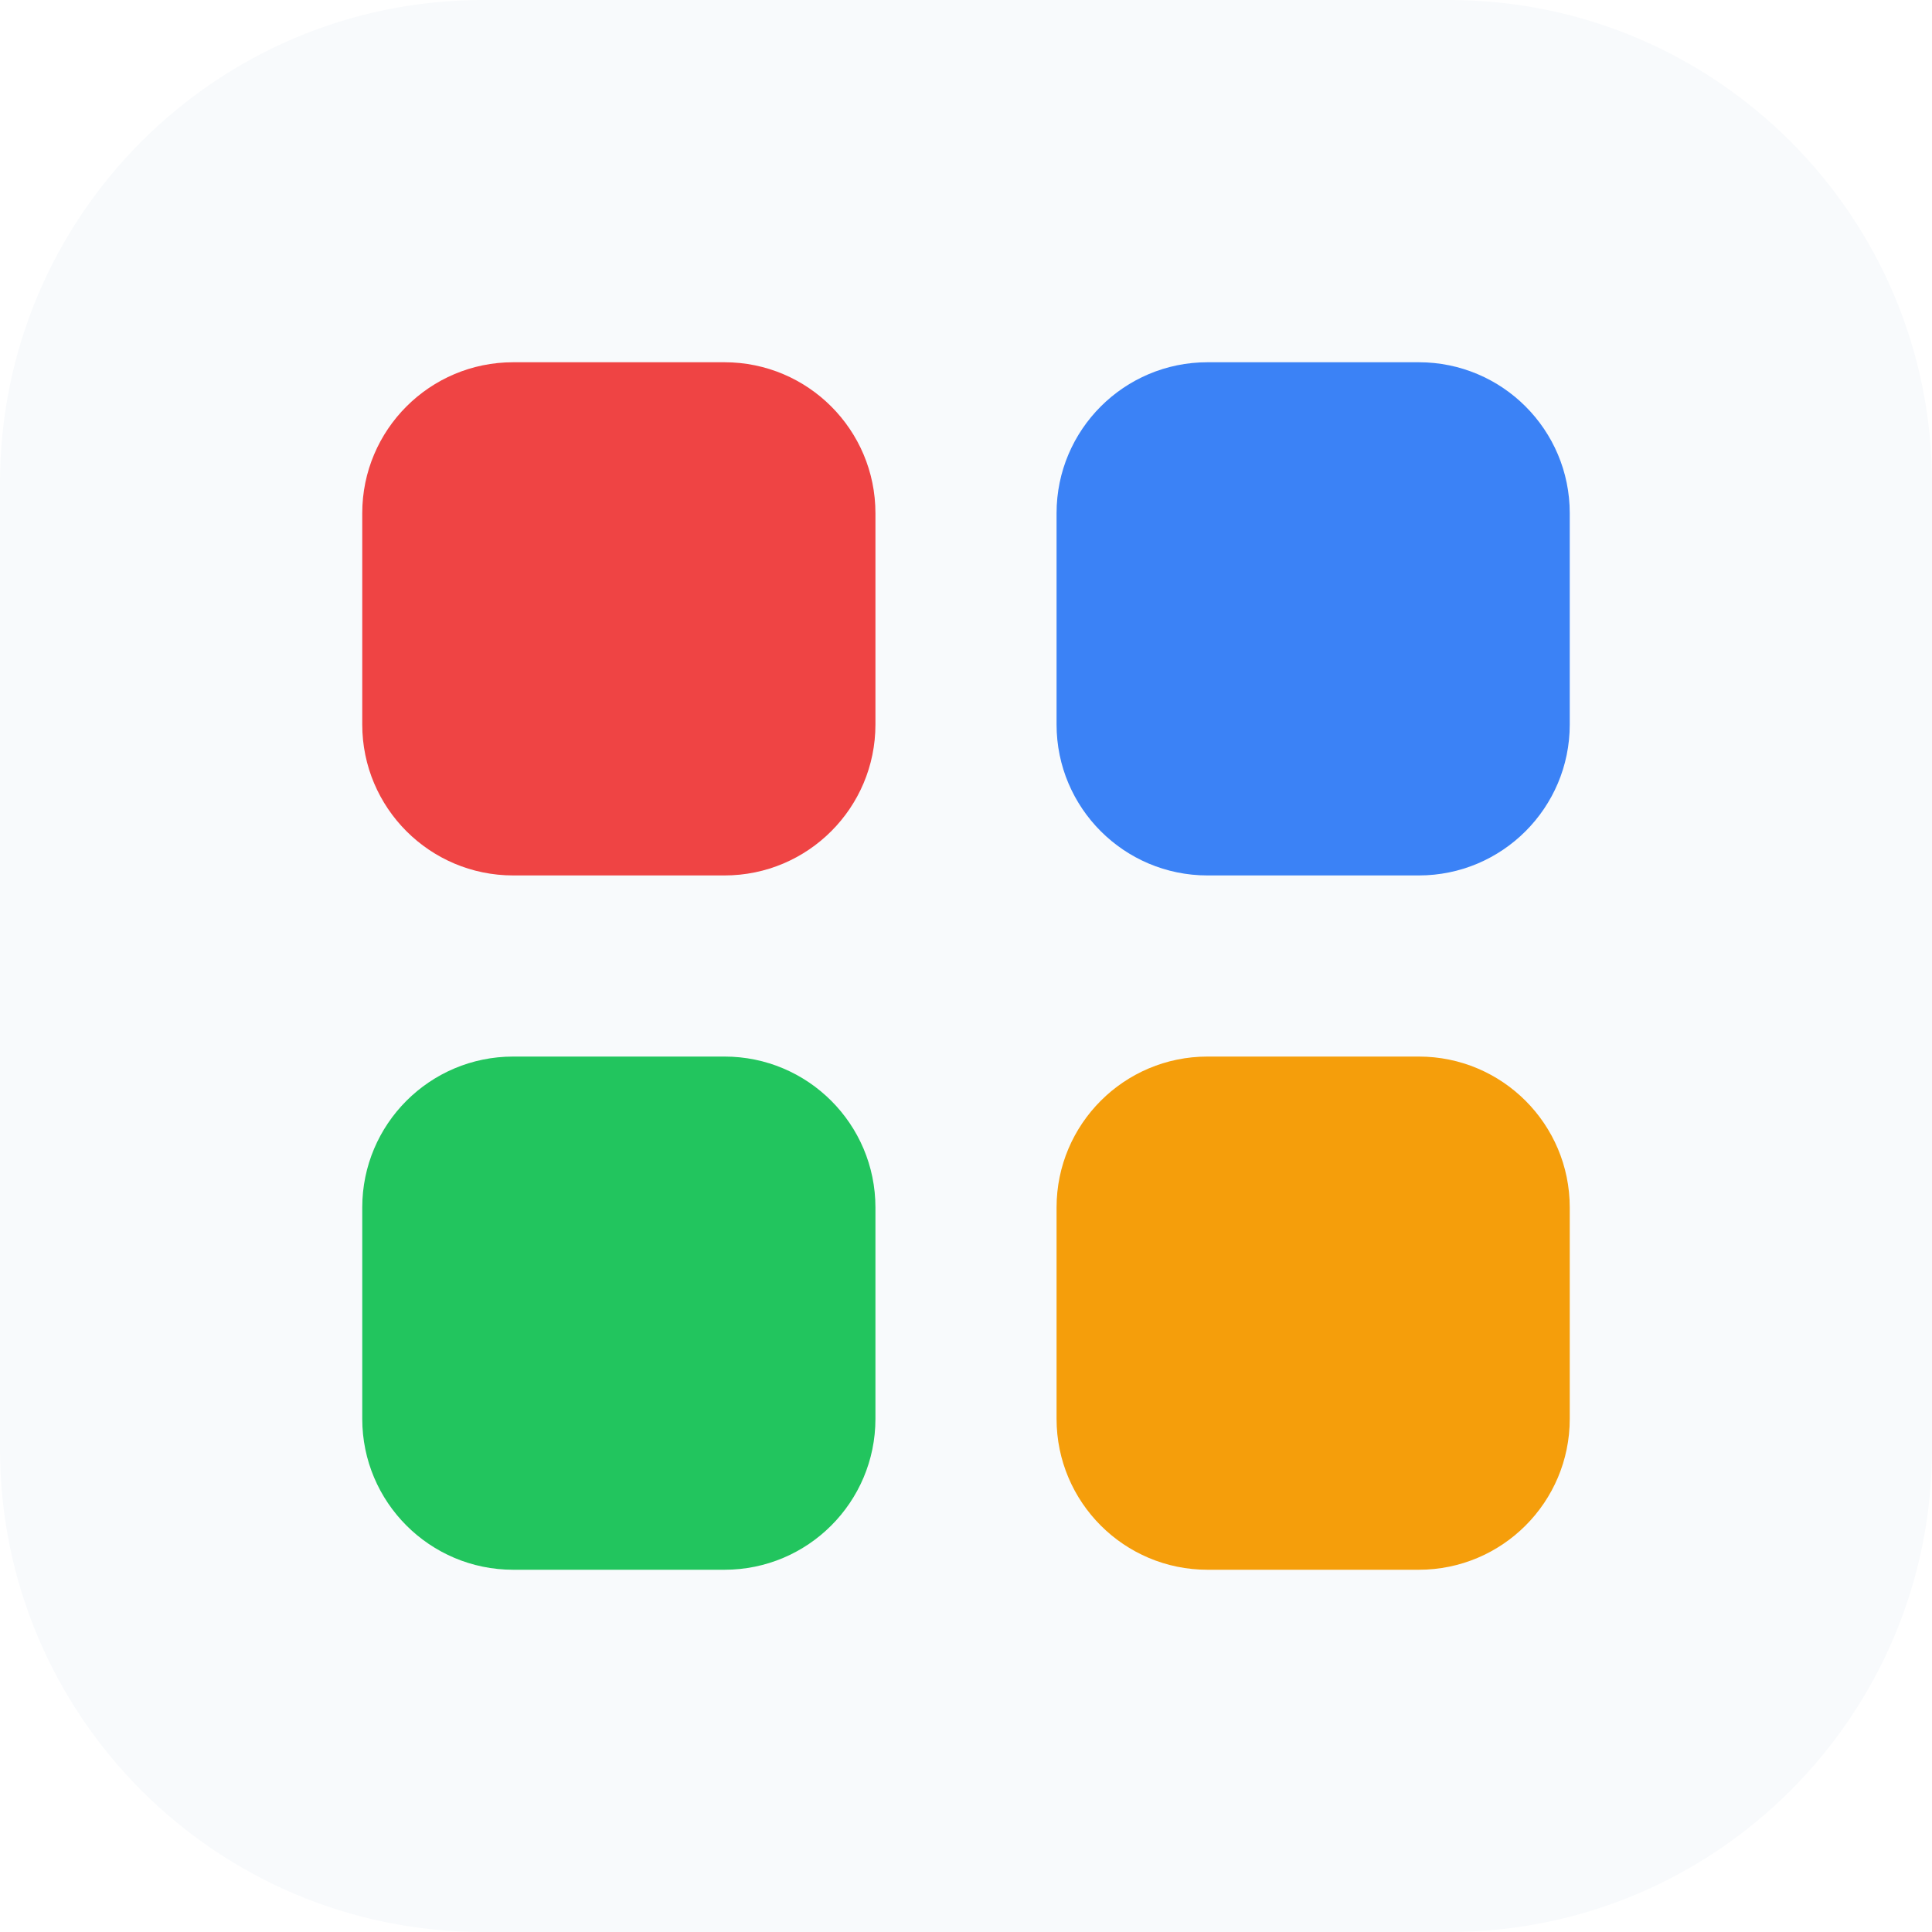
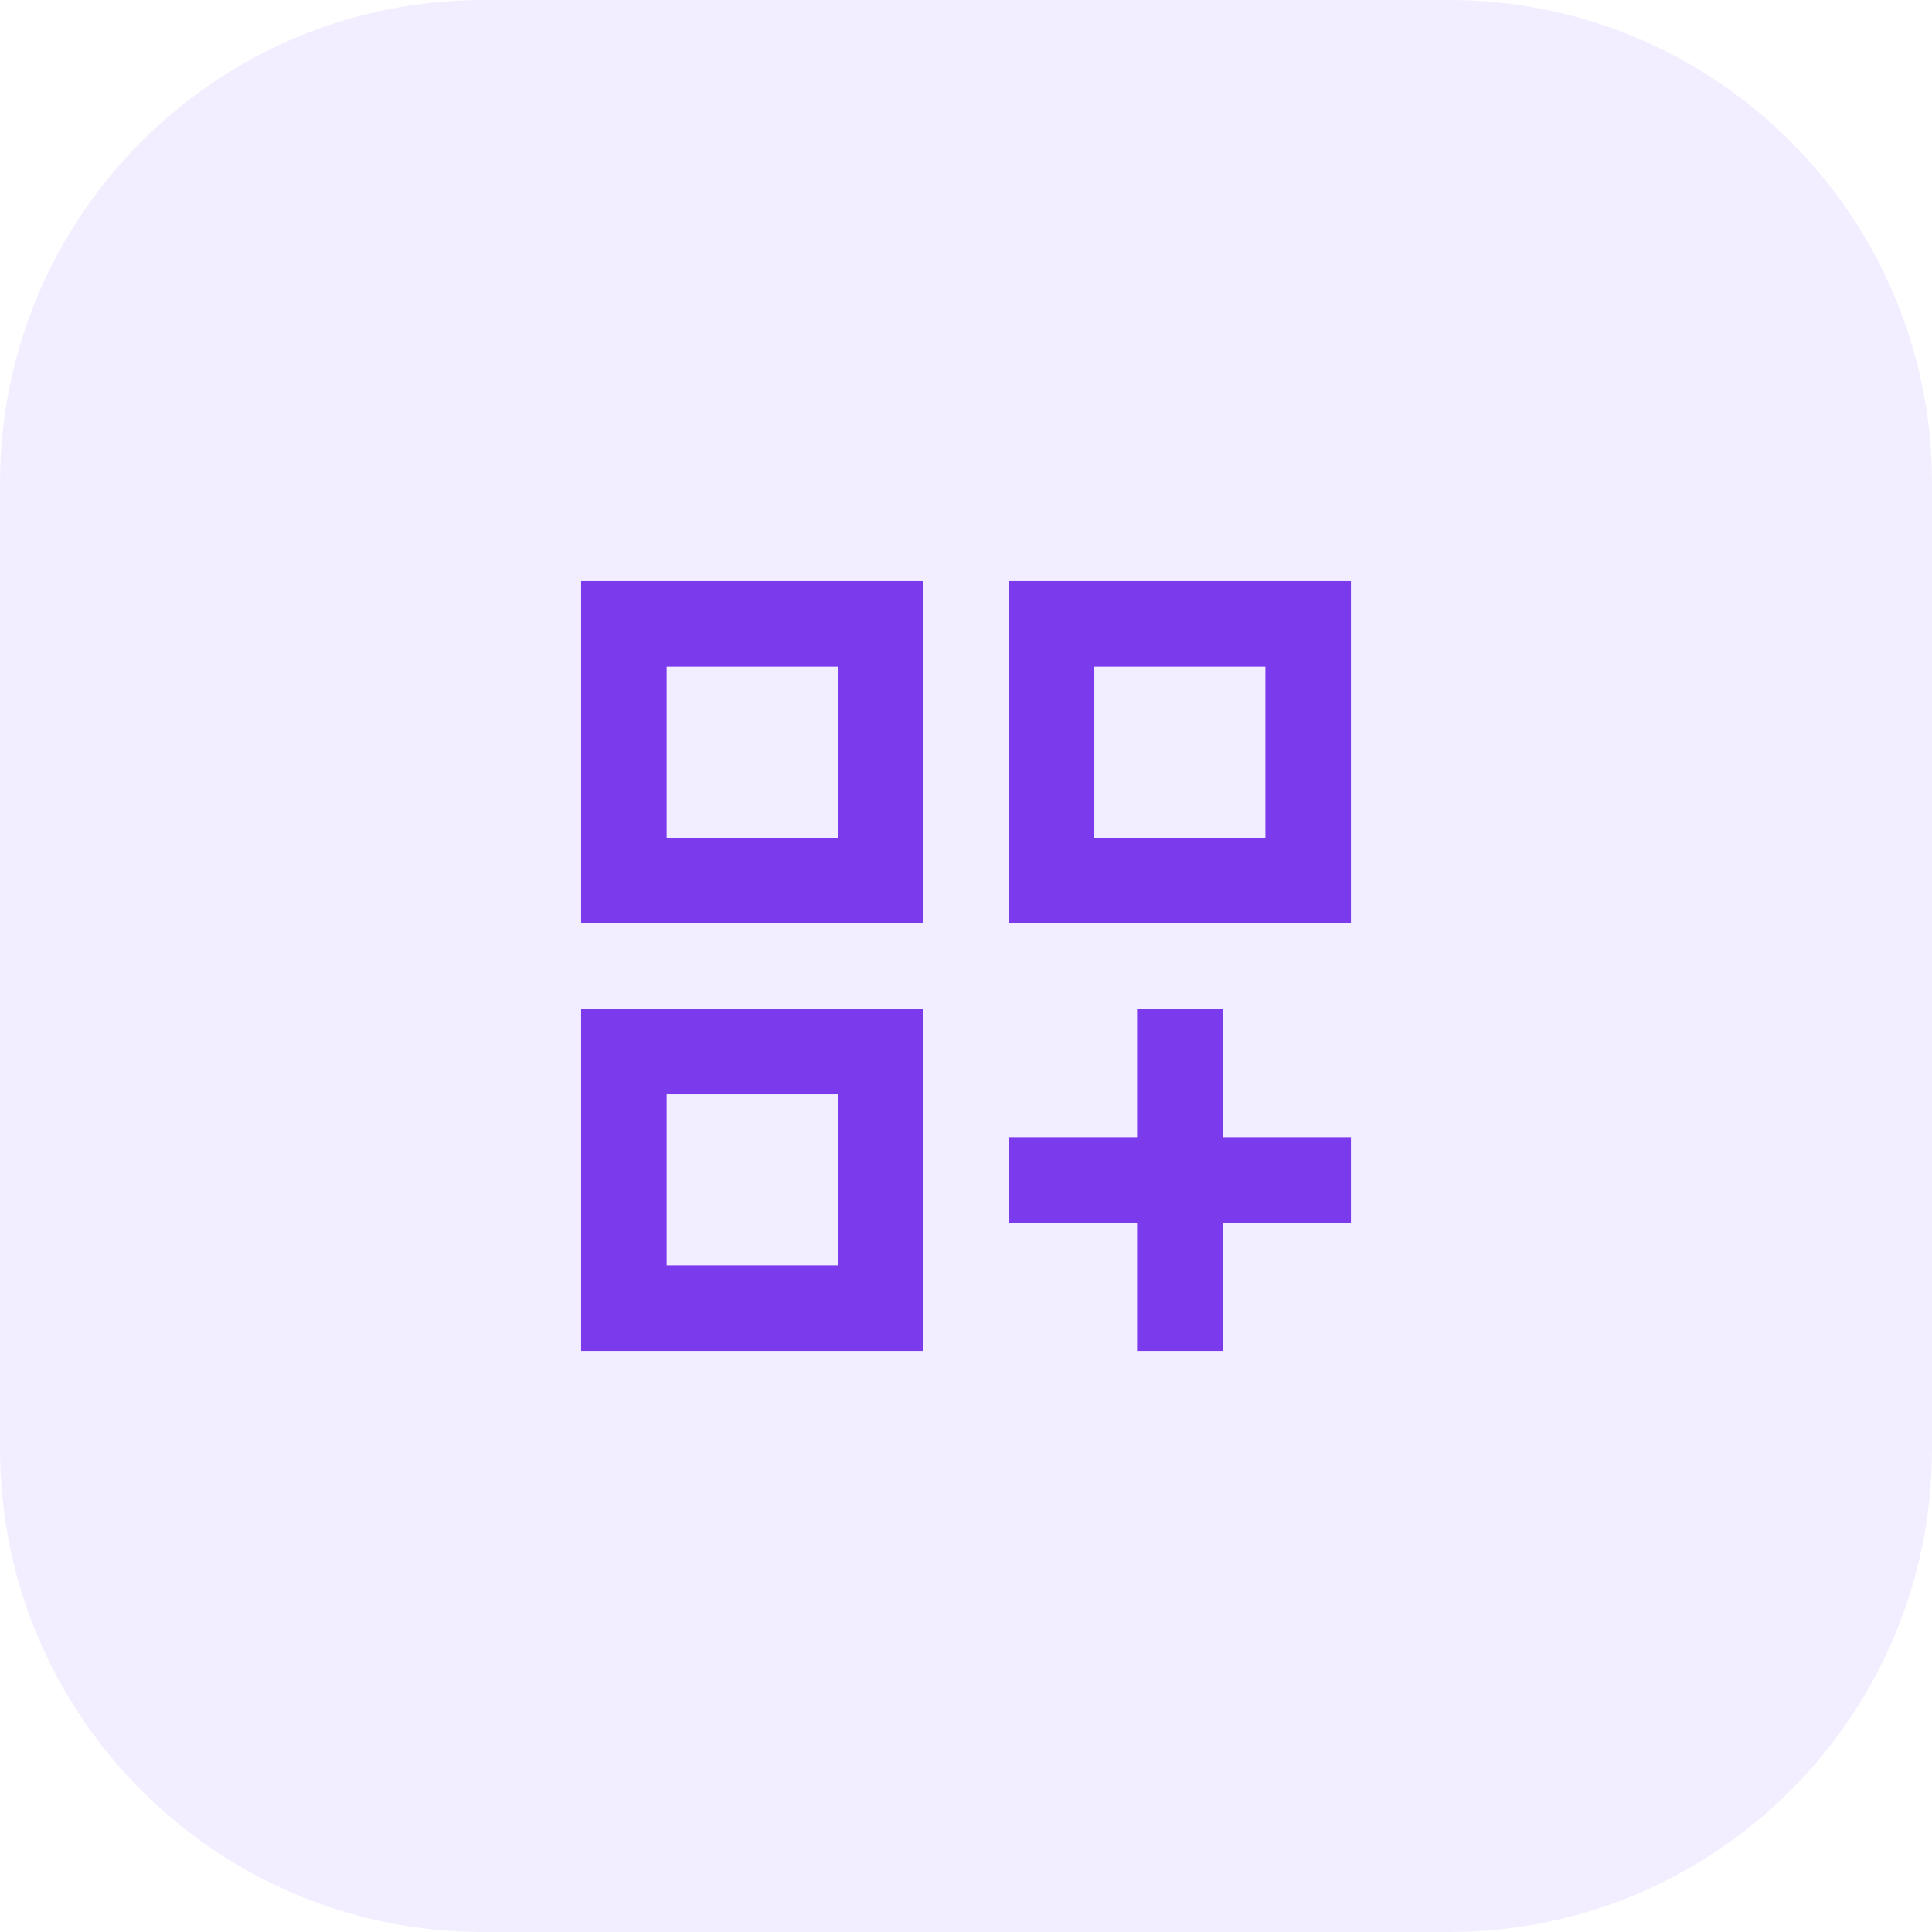
<svg xmlns="http://www.w3.org/2000/svg" viewBox="0 0 64 64">
-   <rect width="64" height="64" rx="16" fill="#f8fafc" />
-   <rect x="12" y="12" width="17" height="17" rx="5" fill="#ef4444" />
-   <rect x="35" y="12" width="17" height="17" rx="5" fill="#3b82f6" />
-   <rect x="12" y="35" width="17" height="17" rx="5" fill="#22c55e" />
-   <rect x="35" y="35" width="17" height="17" rx="5" fill="#f59e0b" />
+   <rect width="64" height="64" rx="16" fill="#F3EEFF" />
+   <g transform="translate(15.00,15.00) scale(1.4167)" fill="#7C3AED">
+     <path d="M3 21h8v-8H3m2 2h4v4H5m-2-8h8V3H3m2 2h4v4H5m8-6v8h8V3m-2 6h-4V5h4m-1 11h3v2h-3v3h-2v-3h-3v-2h3v-3h2Z" />
+   </g>
</svg>
